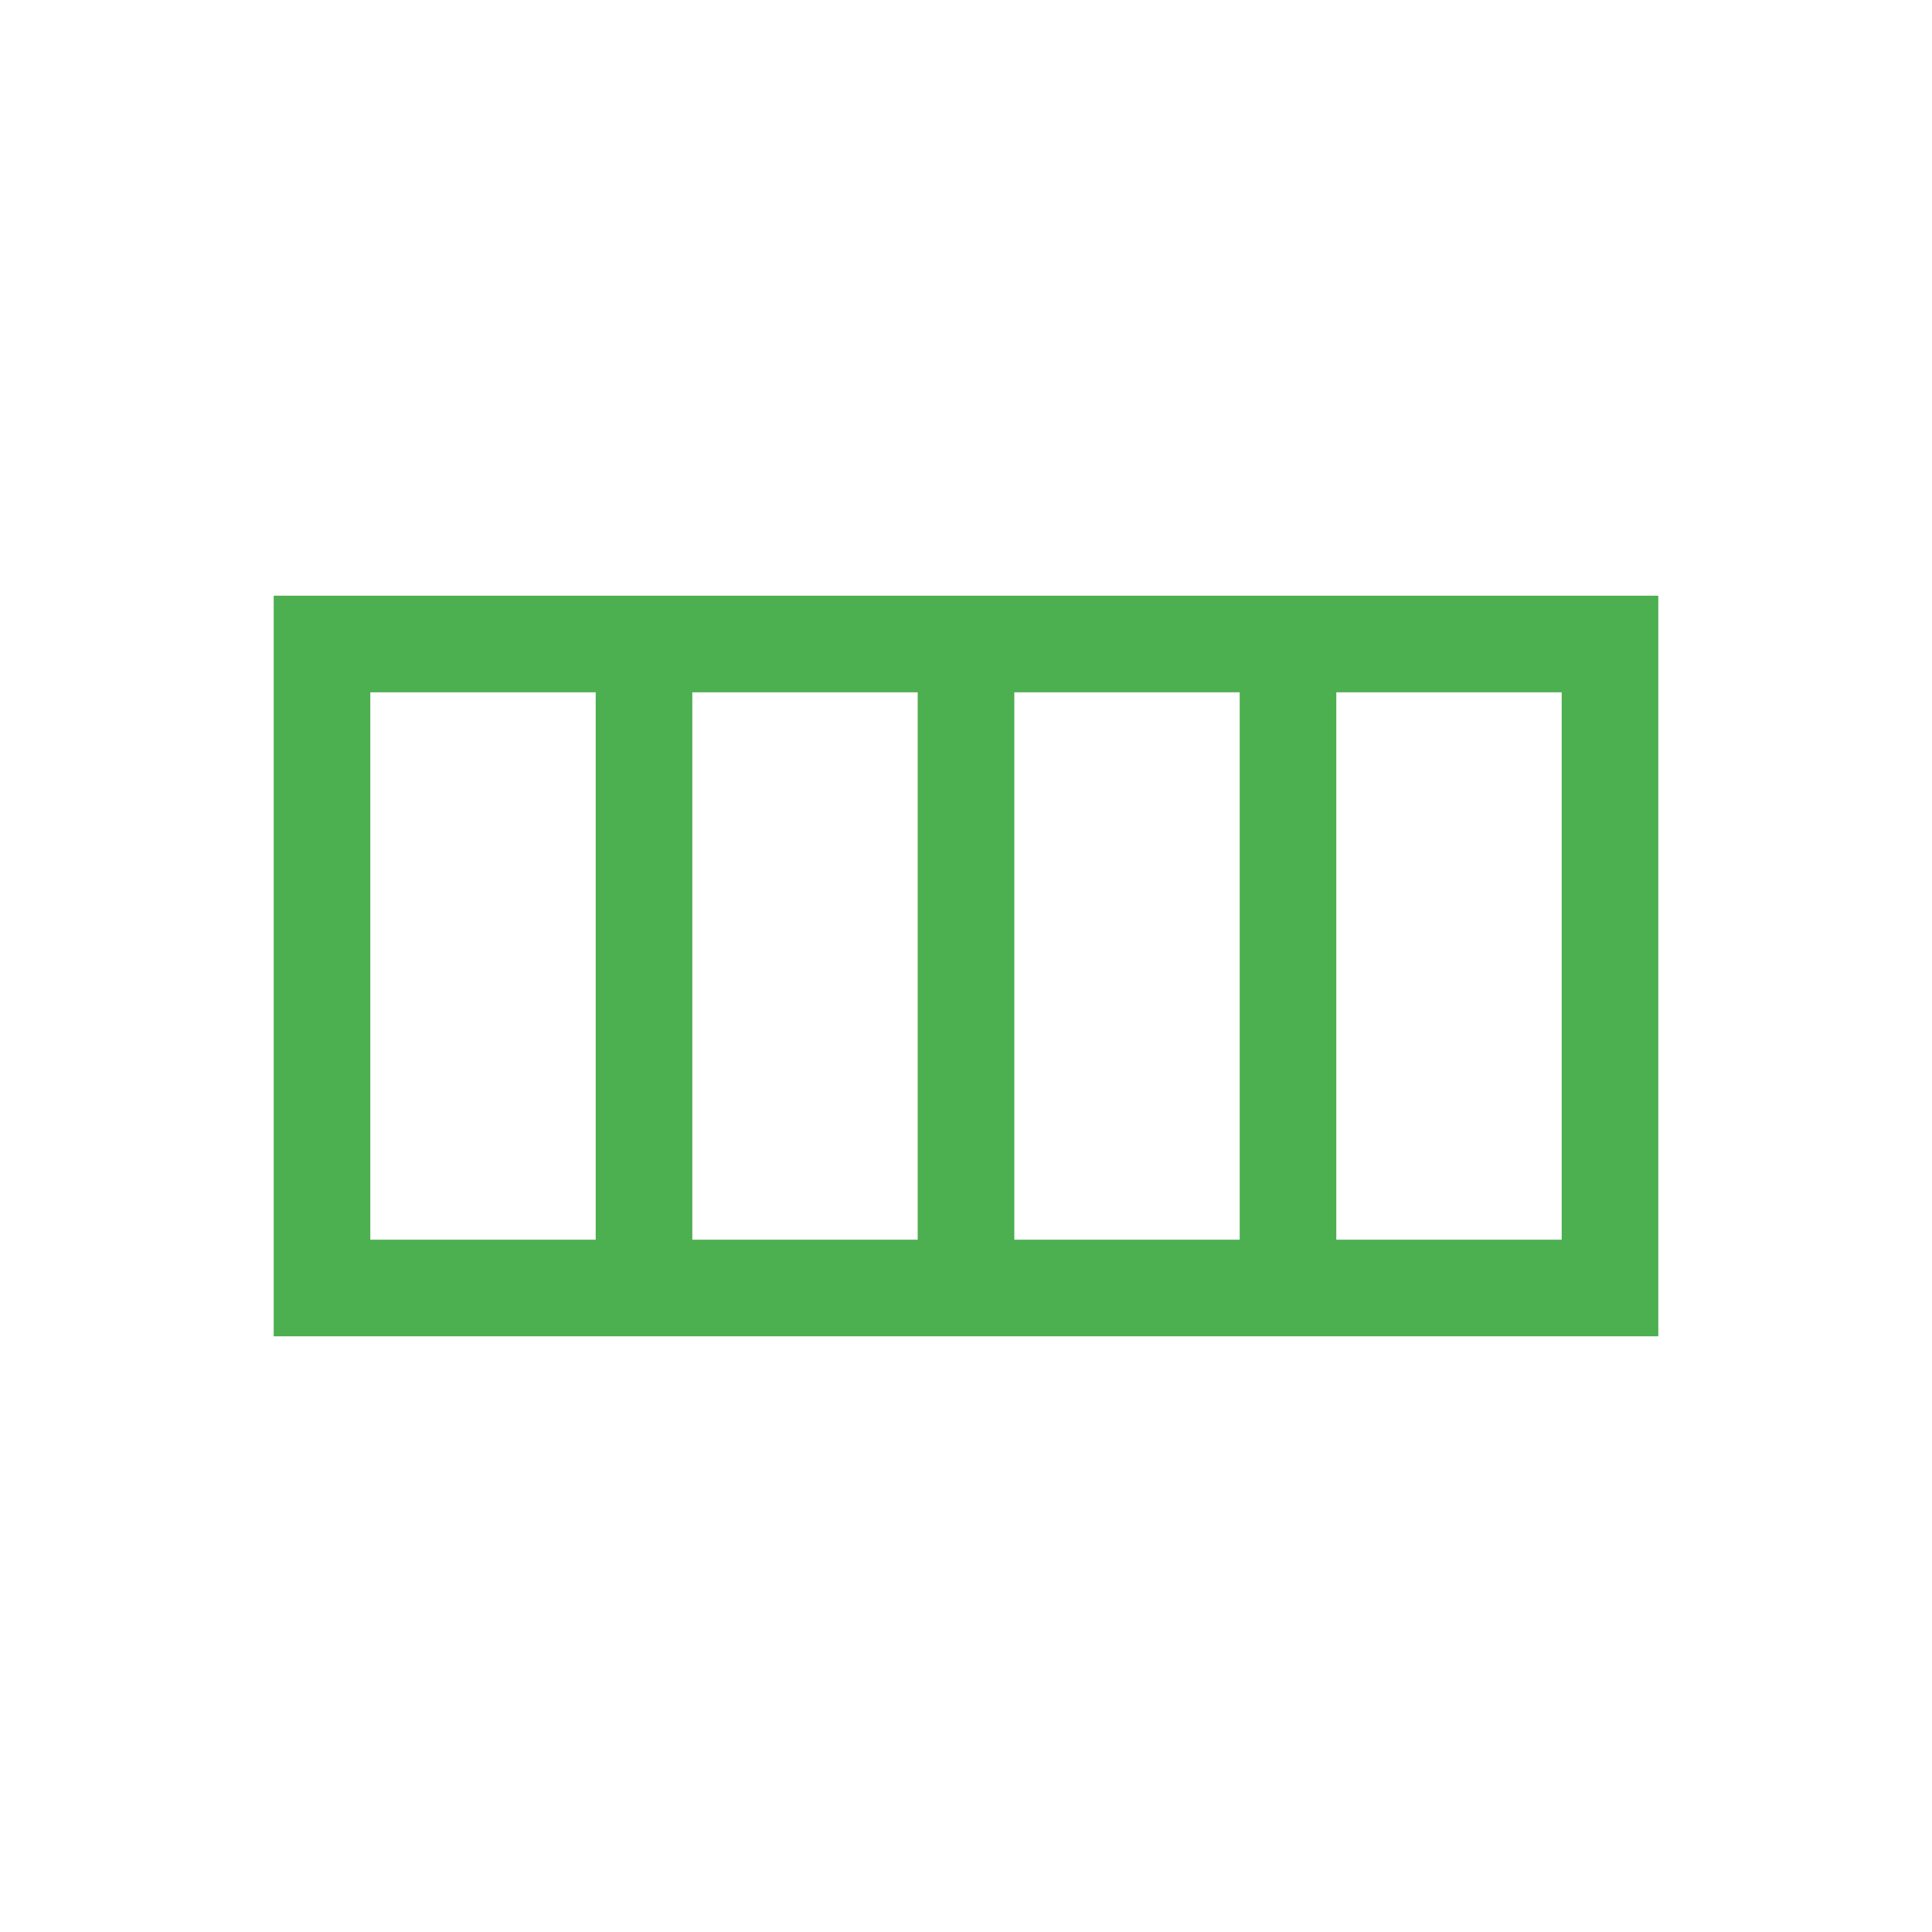
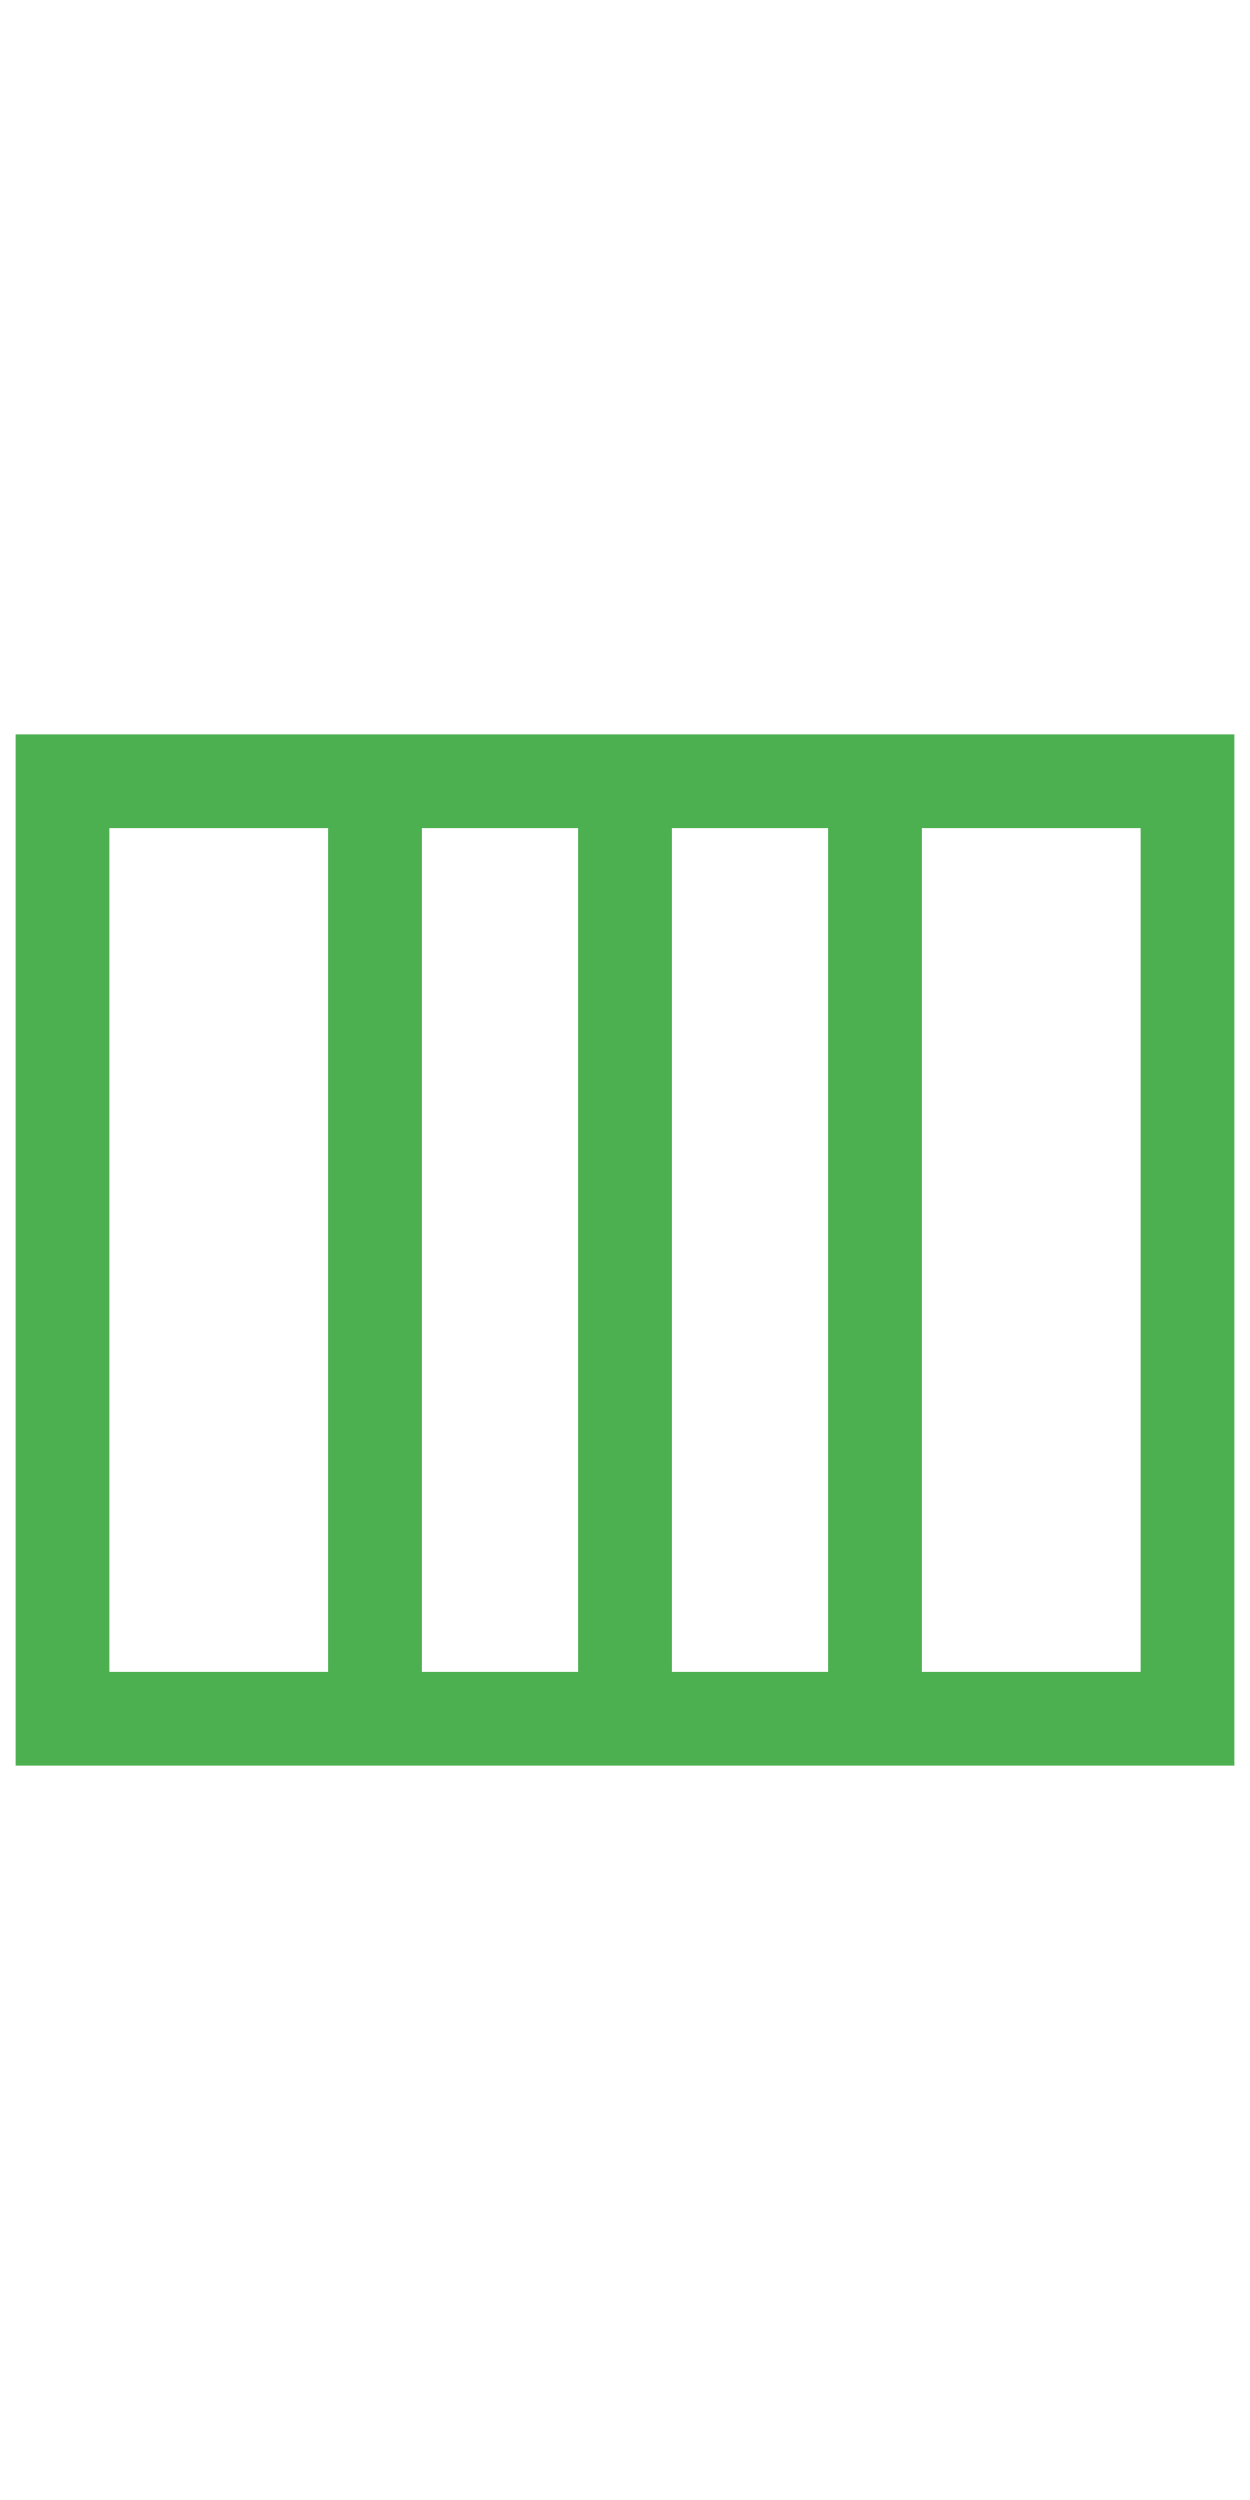
- <svg xmlns="http://www.w3.org/2000/svg" viewBox="0 0 60 60">
-   <rect x="10" y="20" width="40" height="20" fill="none" stroke="#4CAF50" stroke-width="3" />
-   <line x1="20" y1="20" x2="20" y2="40" stroke="#4CAF50" stroke-width="3" />
-   <line x1="30" y1="20" x2="30" y2="40" stroke="#4CAF50" stroke-width="3" />
-   <line x1="40" y1="20" x2="40" y2="40" stroke="#4CAF50" stroke-width="3" />
+ <svg xmlns="http://www.w3.org/2000/svg" viewBox="0 0 40 80" preserveAspectRatio="none">
+   <rect x="2" y="25" width="36" height="30" fill="none" stroke="#4CAF50" stroke-width="3" />
+   <line x1="12" y1="25" x2="12" y2="55" stroke="#4CAF50" stroke-width="3" />
+   <line x1="20" y1="25" x2="20" y2="55" stroke="#4CAF50" stroke-width="3" />
+   <line x1="28" y1="25" x2="28" y2="55" stroke="#4CAF50" stroke-width="3" />
</svg>
